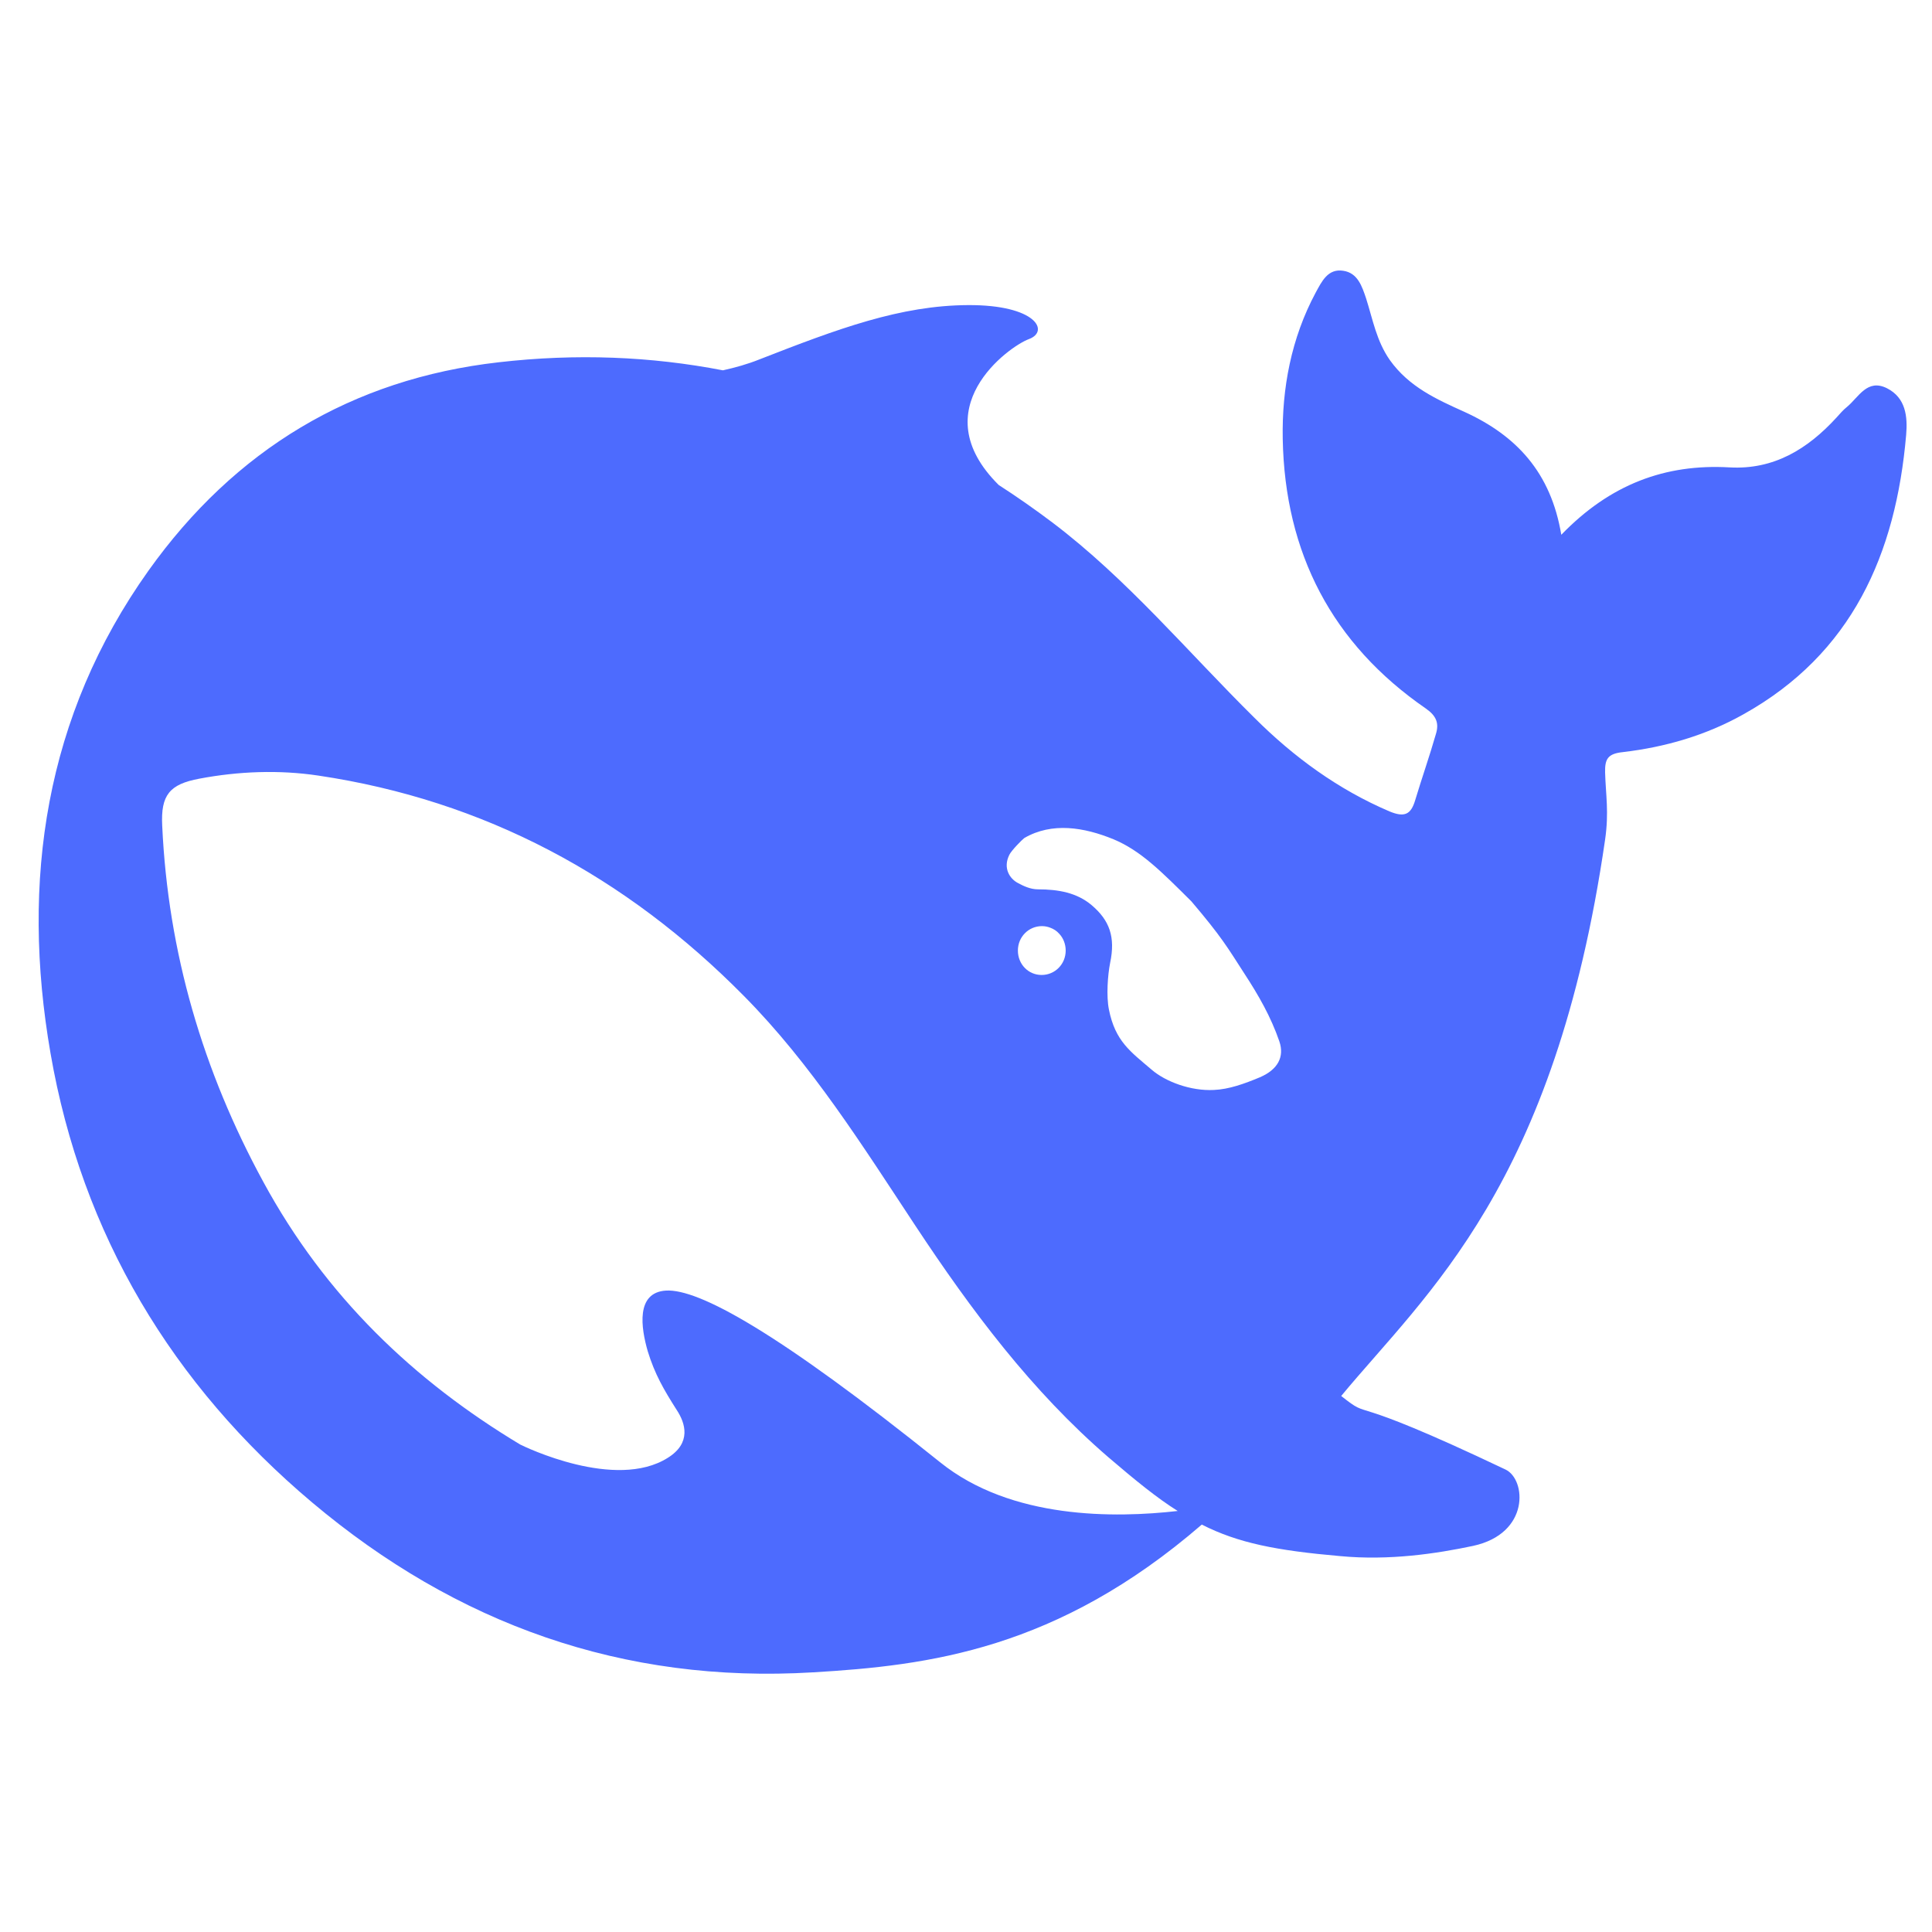
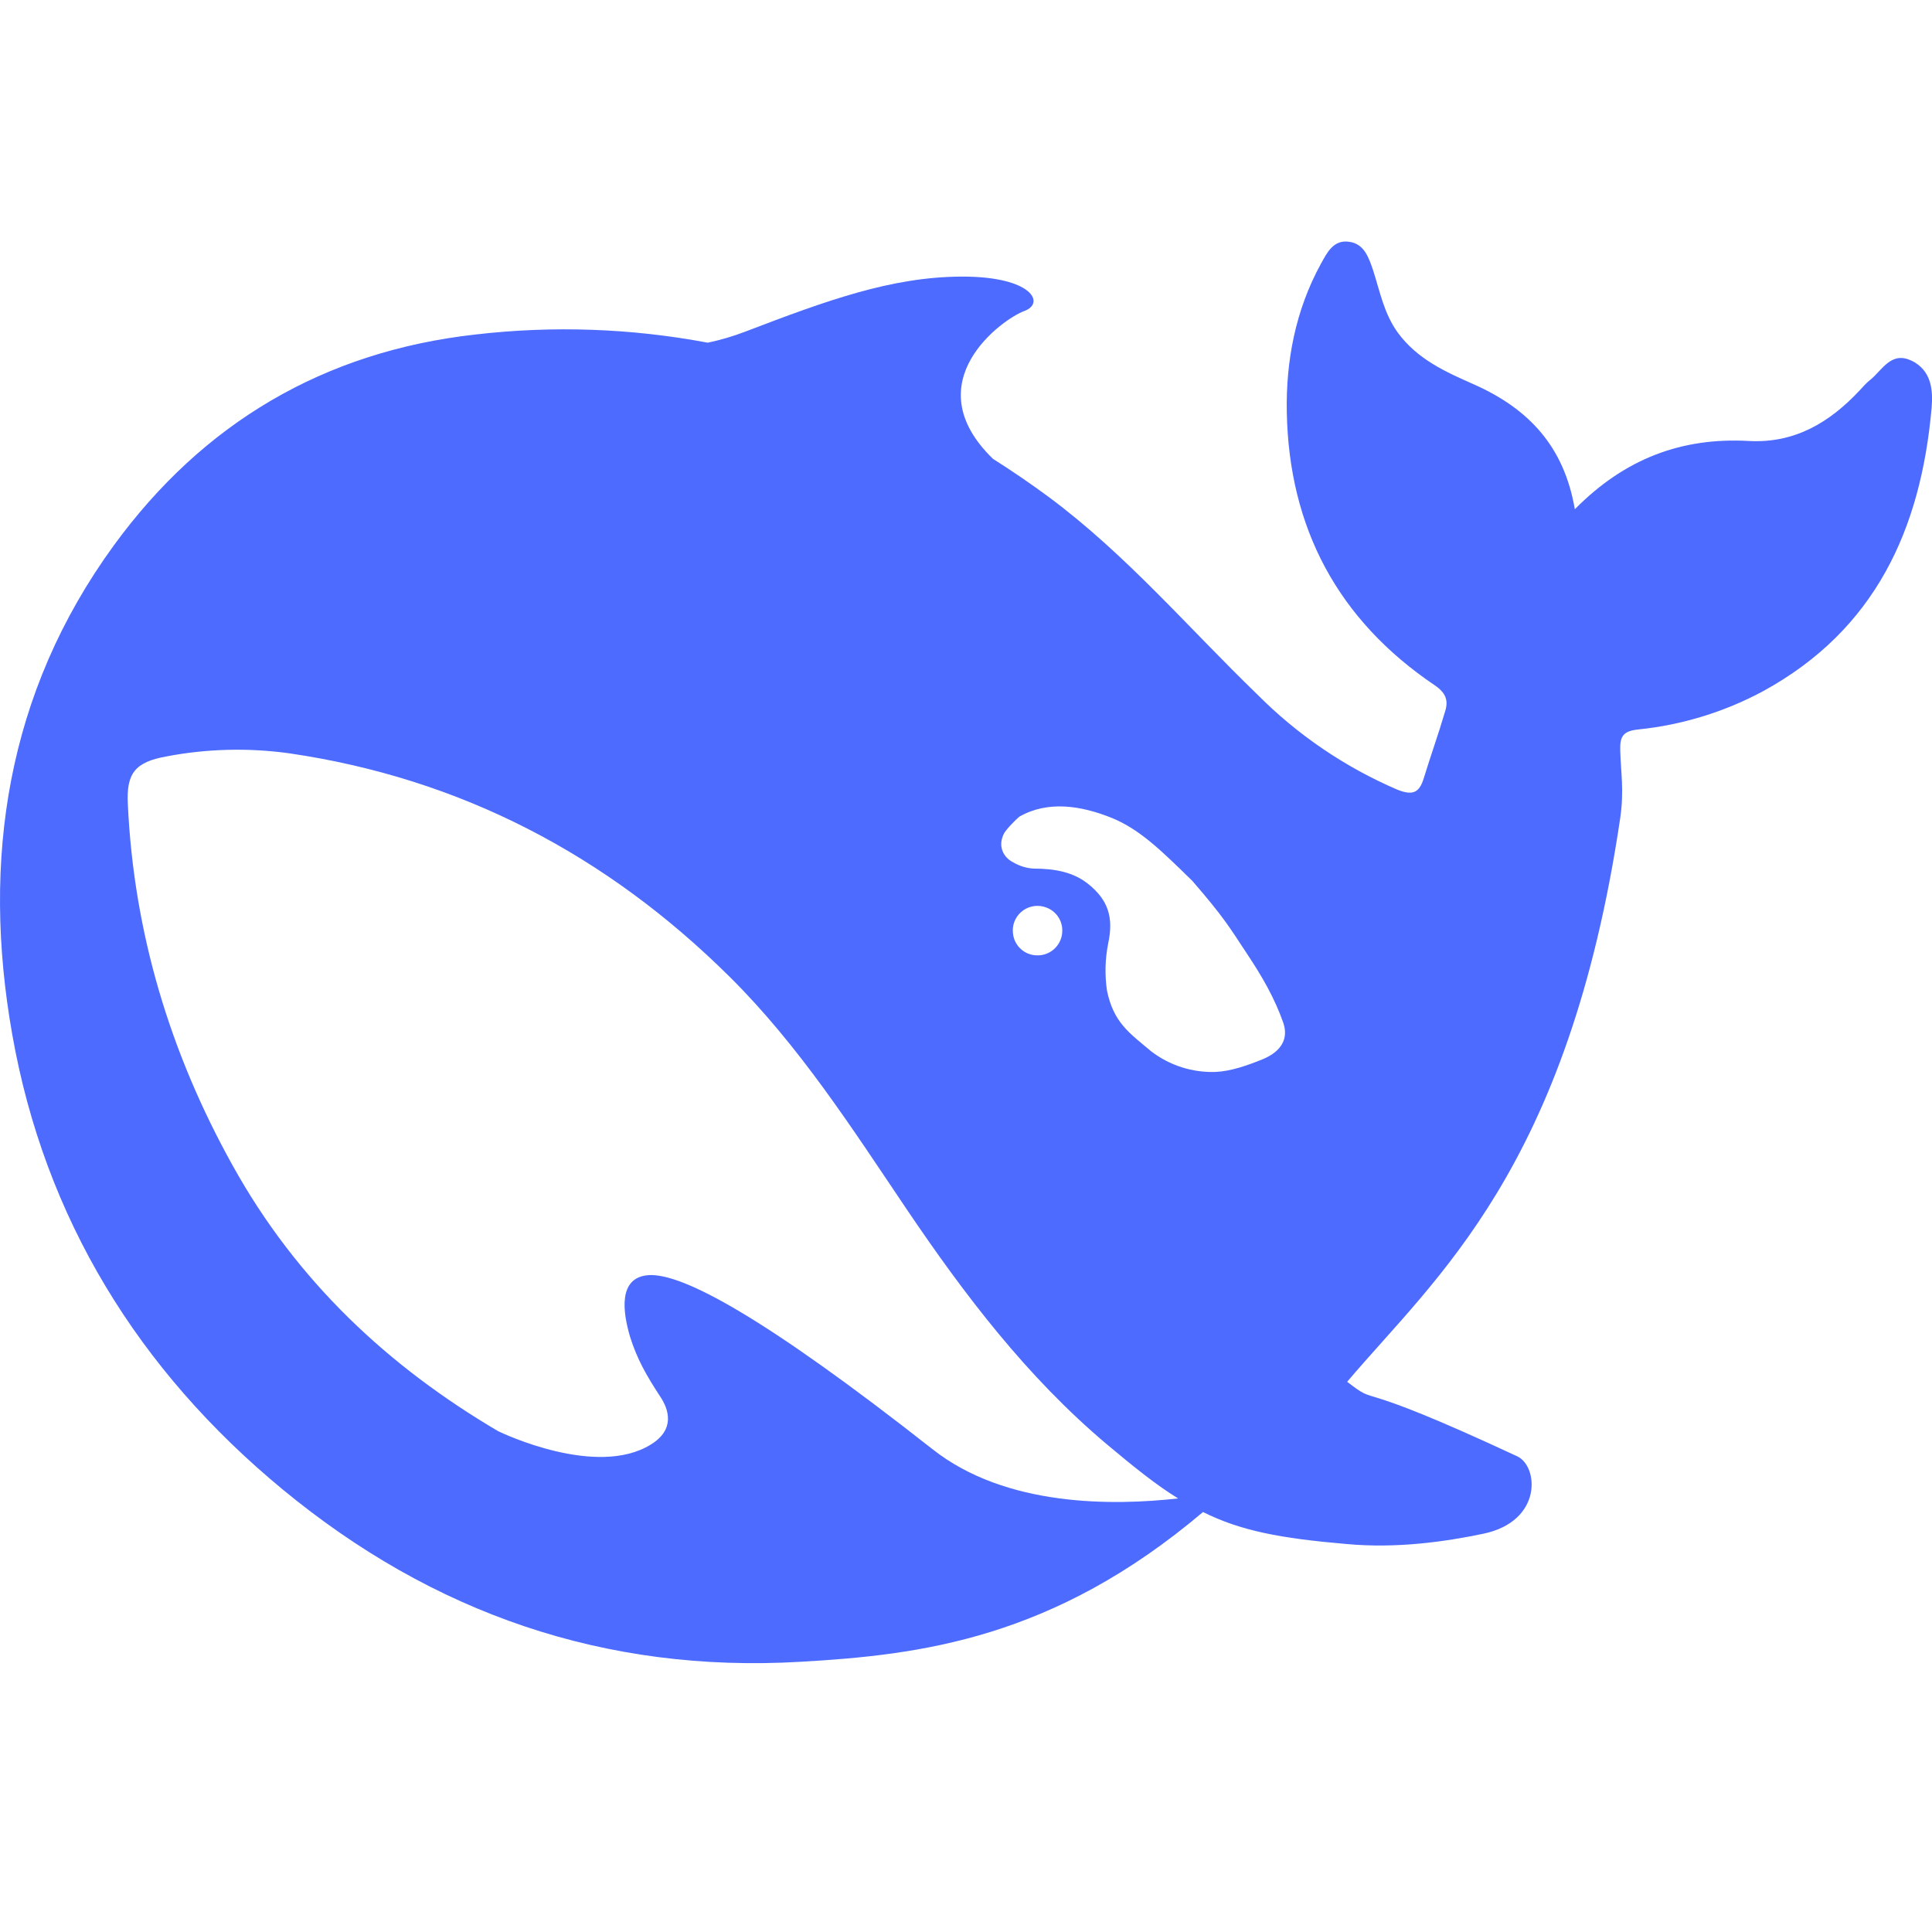
- <svg xmlns="http://www.w3.org/2000/svg" width="50" height="50" viewBox="0 0 50 50" fill="none">
-   <path id="path" d="M48.835 10.048C48.323 9.792 48.102 10.28 47.803 10.528C47.701 10.608 47.614 10.712 47.527 10.808C46.779 11.624 45.905 12.16 44.762 12.096C43.092 12 41.666 12.536 40.406 13.84C40.138 12.232 39.248 11.272 37.893 10.656C37.184 10.336 36.467 10.016 35.97 9.32C35.623 8.824 35.529 8.272 35.356 7.728C35.246 7.4 35.135 7.064 34.765 7.008C34.363 6.944 34.206 7.288 34.048 7.576C33.418 8.752 33.173 10.048 33.197 11.36C33.252 14.312 34.474 16.664 36.9 18.336C37.176 18.528 37.247 18.72 37.16 19C36.995 19.576 36.797 20.136 36.624 20.712C36.514 21.08 36.349 21.16 35.962 21C34.631 20.432 33.481 19.592 32.464 18.576C30.739 16.872 29.179 14.992 27.233 13.52C26.776 13.176 26.319 12.856 25.847 12.552C23.862 10.584 26.107 8.968 26.627 8.776C27.17 8.576 26.816 7.888 25.059 7.896C23.302 7.904 21.695 8.504 19.647 9.304C19.348 9.424 19.032 9.512 18.709 9.584C16.85 9.224 14.92 9.144 12.903 9.376C9.106 9.808 6.073 11.64 3.843 14.768C1.165 18.528 0.534 22.8 1.307 27.256C2.118 31.952 4.466 35.84 8.074 38.88C11.816 42.032 16.125 43.576 21.041 43.28C24.027 43.104 27.352 42.696 31.102 39.456C32.047 39.936 33.04 40.128 34.686 40.272C35.955 40.392 37.176 40.208 38.121 40.008C39.602 39.688 39.499 38.288 38.964 38.032C34.623 35.968 35.576 36.808 34.71 36.128C36.916 33.464 40.24 30.696 41.54 21.728C41.643 21.016 41.556 20.568 41.54 19.992C41.532 19.64 41.611 19.504 42.005 19.464C43.092 19.336 44.148 19.032 45.117 18.488C47.929 16.92 49.064 14.344 49.331 11.256C49.371 10.784 49.324 10.296 48.835 10.048ZM24.326 37.84C20.12 34.464 18.079 33.352 17.236 33.4C16.448 33.448 16.59 34.368 16.763 34.968C16.944 35.56 17.181 35.968 17.512 36.488C17.74 36.832 17.898 37.344 17.283 37.728C15.928 38.584 13.573 37.44 13.462 37.384C10.721 35.736 8.428 33.56 6.813 30.584C5.253 27.72 4.348 24.648 4.198 21.368C4.158 20.576 4.387 20.296 5.159 20.152C6.175 19.96 7.223 19.92 8.239 20.072C12.533 20.712 16.189 22.672 19.253 25.776C21.002 27.544 22.325 29.656 23.689 31.72C25.138 33.912 26.698 36 28.683 37.712C29.384 38.312 29.943 38.768 30.479 39.104C28.864 39.288 26.17 39.328 24.326 37.84ZM26.343 24.6C26.343 24.248 26.619 23.968 26.966 23.968C27.044 23.968 27.115 23.984 27.178 24.008C27.265 24.04 27.344 24.088 27.407 24.16C27.517 24.272 27.58 24.432 27.58 24.6C27.58 24.952 27.304 25.232 26.957 25.232C26.611 25.232 26.343 24.952 26.343 24.6ZM32.606 27.88C32.205 28.048 31.803 28.192 31.416 28.208C30.818 28.24 30.164 27.992 29.81 27.688C29.258 27.216 28.864 26.952 28.699 26.128C28.628 25.776 28.668 25.232 28.73 24.92C28.872 24.248 28.714 23.816 28.25 23.424C27.872 23.104 27.391 23.016 26.863 23.016C26.666 23.016 26.485 22.928 26.351 22.856C26.13 22.744 25.949 22.464 26.123 22.12C26.178 22.008 26.446 21.736 26.509 21.688C27.226 21.272 28.053 21.408 28.817 21.72C29.526 22.016 30.061 22.56 30.834 23.328C31.622 24.256 31.763 24.512 32.212 25.208C32.567 25.752 32.89 26.312 33.11 26.952C33.245 27.352 33.071 27.68 32.606 27.88Z" fill="#4D6BFE" fill-opacity="1" fill-rule="nonzero" />
+ <svg xmlns="http://www.w3.org/2000/svg" height="1em" style="flex:none;line-height:1" viewBox="0 0 24 24" width="1em">
+   <path d="M23.748 4.482c-.254-.124-.364.113-.512.234-.051.039-.094.09-.137.136-.372.397-.806.657-1.373.626-.829-.046-1.537.214-2.163.848-.133-.782-.575-1.248-1.247-1.548-.352-.156-.708-.311-.955-.65-.172-.241-.219-.51-.305-.774-.055-.16-.11-.323-.293-.35-.2-.031-.278.136-.356.276-.313.572-.434 1.202-.422 1.84.027 1.436.633 2.58 1.838 3.393.137.093.172.187.129.323-.082.28-.18.552-.266.833-.055.179-.137.217-.329.14a5.526 5.526 0 01-1.736-1.18c-.857-.828-1.631-1.742-2.597-2.458a11.365 11.365 0 00-.689-.471c-.985-.957.13-1.743.388-1.836.27-.098.093-.432-.779-.428-.872.004-1.67.295-2.687.684a3.055 3.055 0 01-.465.137 9.597 9.597 0 00-2.883-.102c-1.885.21-3.39 1.102-4.497 2.623C.082 8.606-.231 10.684.152 12.85c.403 2.284 1.569 4.175 3.36 5.653 1.858 1.533 3.997 2.284 6.438 2.14 1.482-.085 3.133-.284 4.994-1.86.47.234.962.327 1.78.397.63.059 1.236-.03 1.705-.128.735-.156.684-.837.419-.961-2.155-1.004-1.682-.595-2.113-.926 1.096-1.296 2.746-2.642 3.392-7.003.05-.347.007-.565 0-.845-.004-.17.035-.237.23-.256a4.173 4.173 0 001.545-.475c1.396-.763 1.96-2.015 2.093-3.517.02-.23-.004-.467-.247-.588zM11.581 18c-2.089-1.642-3.102-2.183-3.52-2.16-.392.024-.321.471-.235.763.09.288.207.486.371.739.114.167.192.416-.113.603-.673.416-1.842-.14-1.897-.167-1.361-.802-2.5-1.86-3.301-3.307-.774-1.393-1.224-2.887-1.298-4.482-.02-.386.093-.522.477-.592a4.696 4.696 0 011.529-.039c2.132.312 3.946 1.265 5.468 2.774.868.86 1.525 1.887 2.202 2.891.72 1.066 1.494 2.082 2.48 2.914.348.292.625.514.891.677-.802.09-2.14.11-3.054-.614zm1-6.44a.306.306 0 01.415-.287.302.302 0 01.2.288.306.306 0 01-.31.307.303.303 0 01-.304-.308zm3.11 1.596c-.2.081-.399.151-.59.16a1.245 1.245 0 01-.798-.254c-.274-.23-.47-.358-.552-.758a1.73 1.73 0 01.016-.588c.07-.327-.008-.537-.239-.727-.187-.156-.426-.199-.688-.199a.559.559 0 01-.254-.078c-.11-.054-.2-.19-.114-.358.028-.054.16-.186.192-.21.356-.202.767-.136 1.146.016.352.144.618.408 1.001.782.391.451.462.576.685.914.176.265.336.537.445.848.067.195-.019.354-.25.452z" fill="#4D6BFE" />
</svg>
